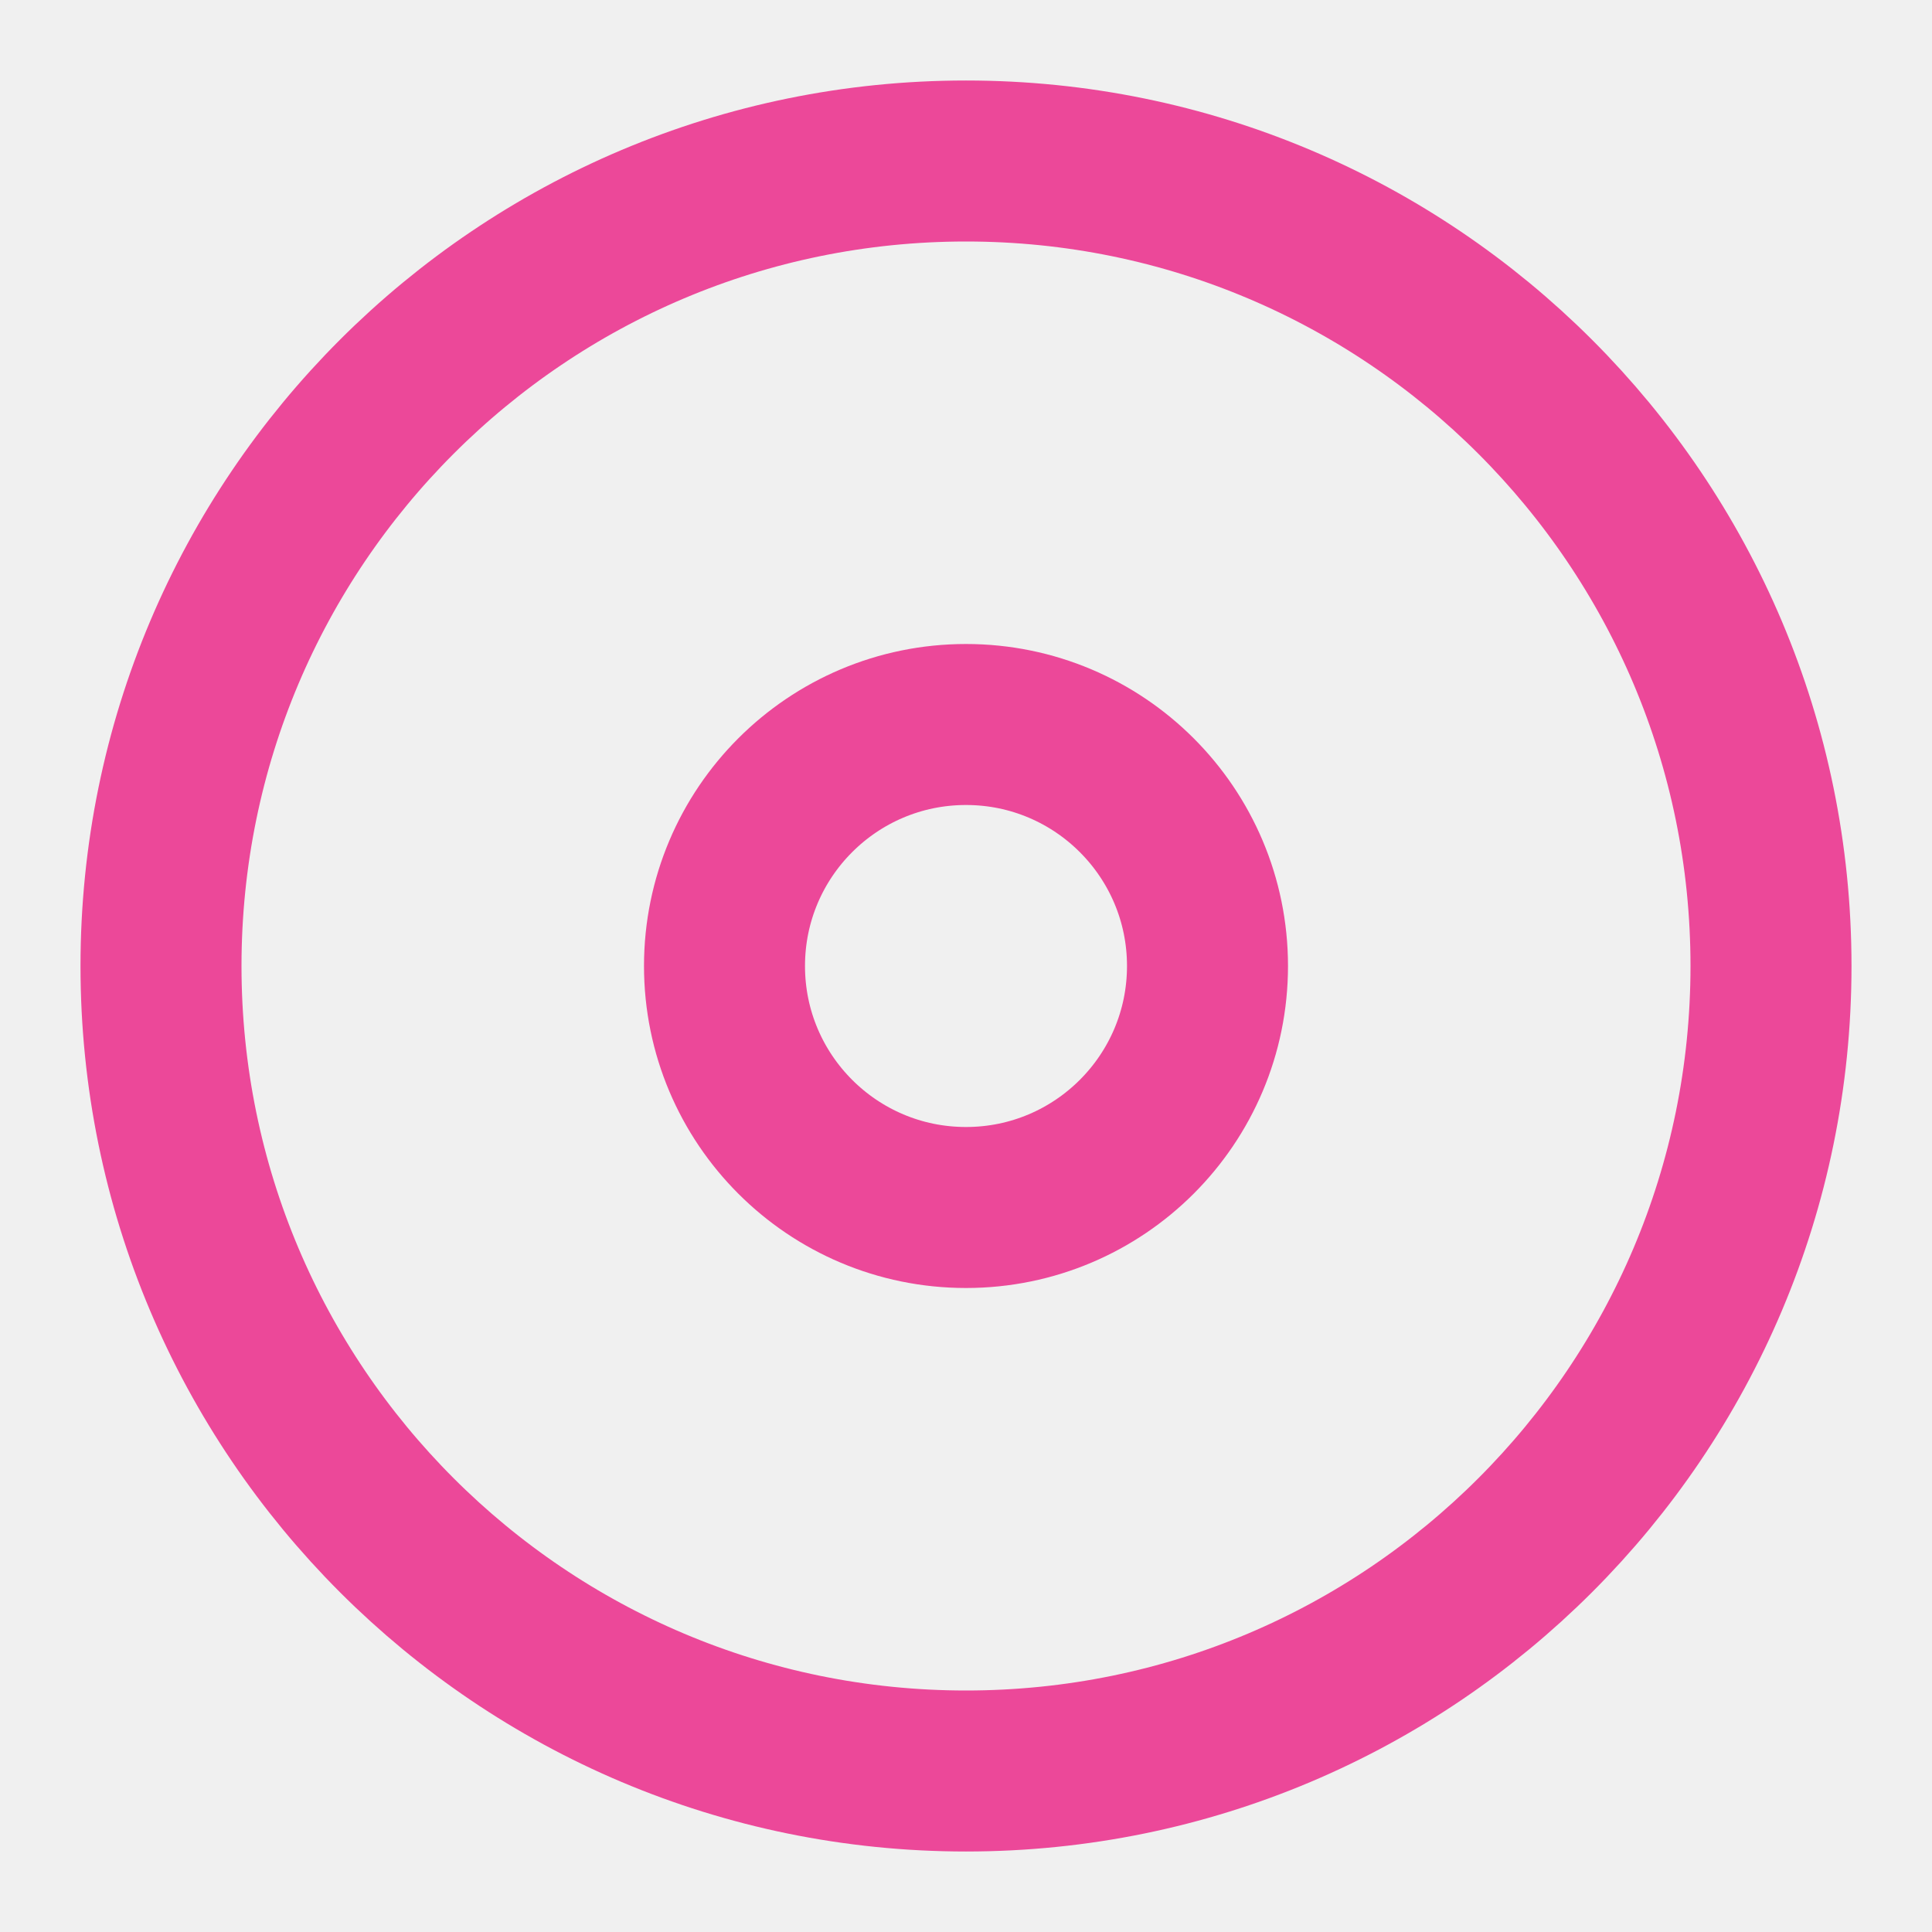
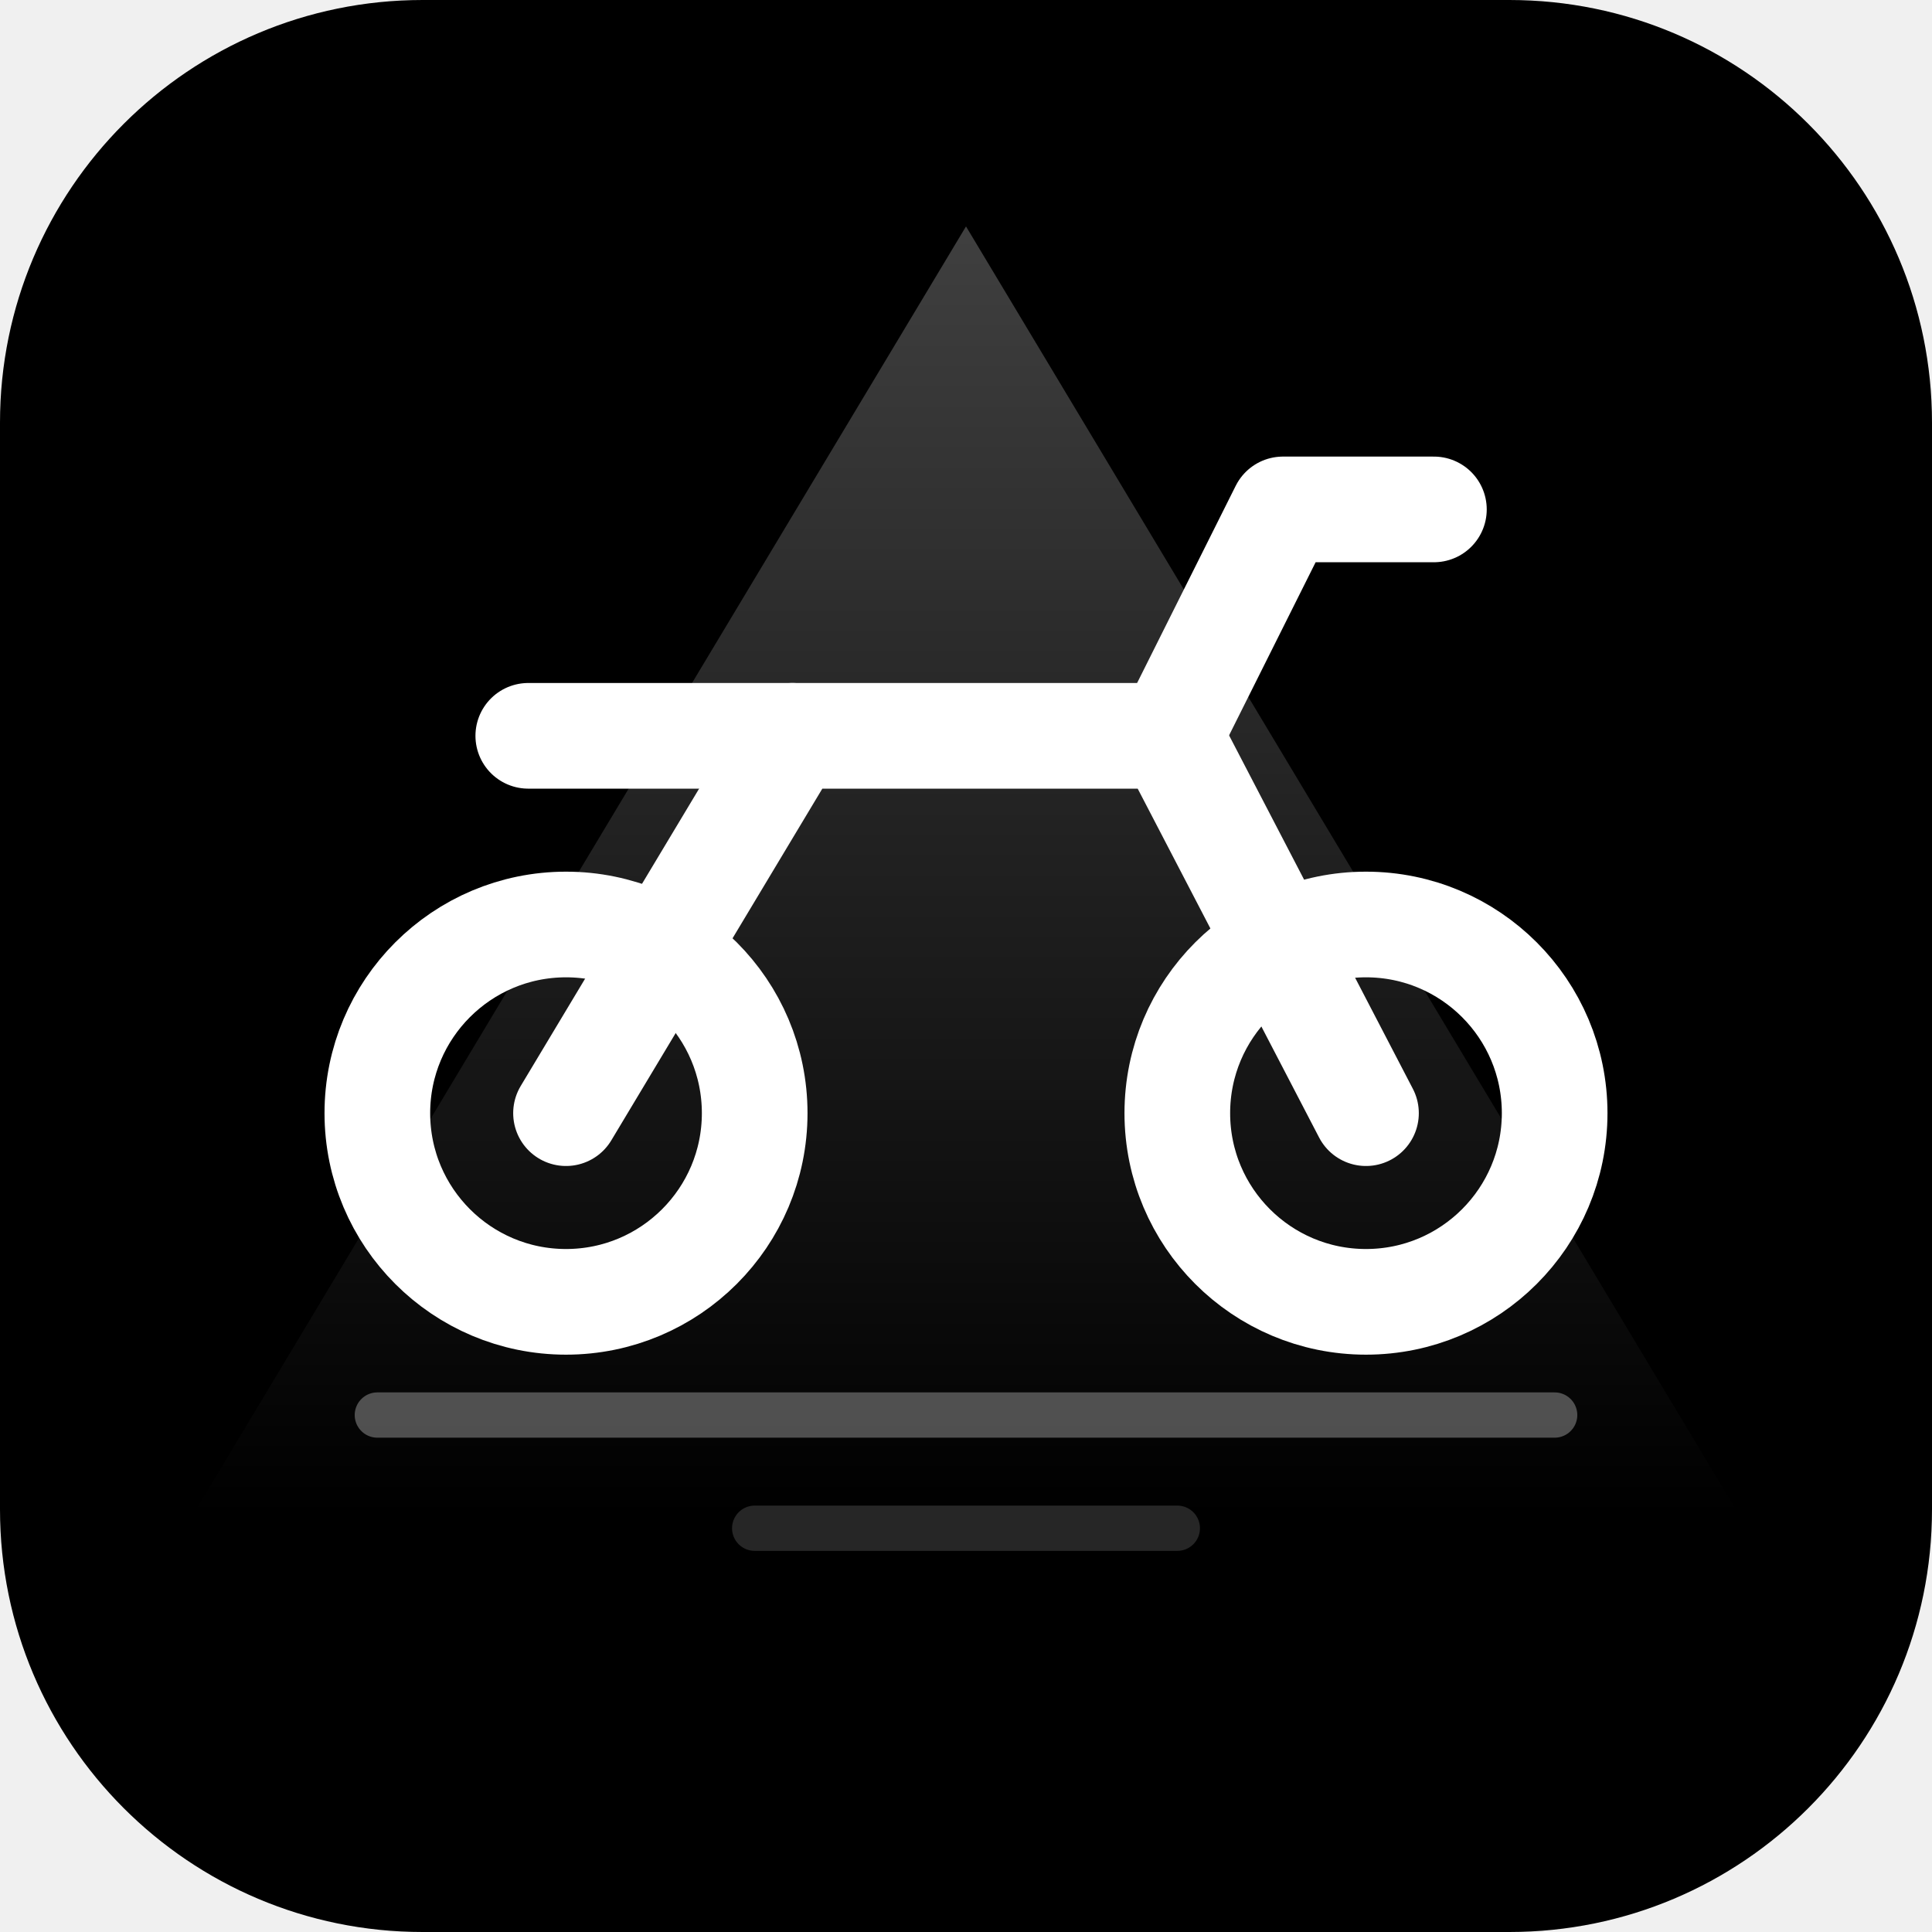
- <svg xmlns="http://www.w3.org/2000/svg" width="512" height="512" viewBox="0 0 24 24" fill="none" stroke="#ec4899" stroke-width="2" stroke-linecap="round" stroke-linejoin="round">
-   <circle cx="12" cy="12" r="10" />
-   <circle cx="12" cy="12" r="3" />
+ <svg xmlns="http://www.w3.org/2000/svg" width="512" height="512" viewBox="0 0 512 512">
+   <rect width="512" height="512" rx="112" fill="#000000" />
+   <defs>
+     <linearGradient id="vercel-glow" x1="0%" y1="0%" x2="0%" y2="100%">
+       <stop offset="0%" style="stop-color:#ffffff;stop-opacity:0.25" />
+       <stop offset="100%" style="stop-color:#ffffff;stop-opacity:0" />
+     </linearGradient>
+   </defs>
+   <path d="M256 60 L460 400 L52 400 Z" fill="url(#vercel-glow)" />
+   <g transform="translate(0, 15)">
+     <circle cx="150" cy="280" r="50" fill="none" stroke="#ffffff" stroke-width="28" />
+     <circle cx="150" cy="280" r="10" fill="#ffffff" />
+     <circle cx="362" cy="280" r="50" fill="none" stroke="#ffffff" stroke-width="28" />
+     <circle cx="362" cy="280" r="10" fill="#ffffff" />
+     <path d="M 150 280 L 210 180 L 310 180 L 362 280" fill="none" stroke="#ffffff" stroke-width="28" stroke-linejoin="round" stroke-linecap="round" />
+     <path d="M 210 180 L 140 180" fill="none" stroke="#ffffff" stroke-width="28" stroke-linecap="round" />
+     <path d="M 310 180 L 340 120 L 380 120" fill="none" stroke="#ffffff" stroke-width="28" stroke-linejoin="round" stroke-linecap="round" />
+     <path d="M 100 360 L 412 360" fill="none" stroke="#ffffff" stroke-width="12" stroke-linecap="round" opacity="0.3" />
+     <path d="M 200 390 L 312 390" fill="none" stroke="#ffffff" stroke-width="12" stroke-linecap="round" opacity="0.15" />
+   </g>
</svg>
